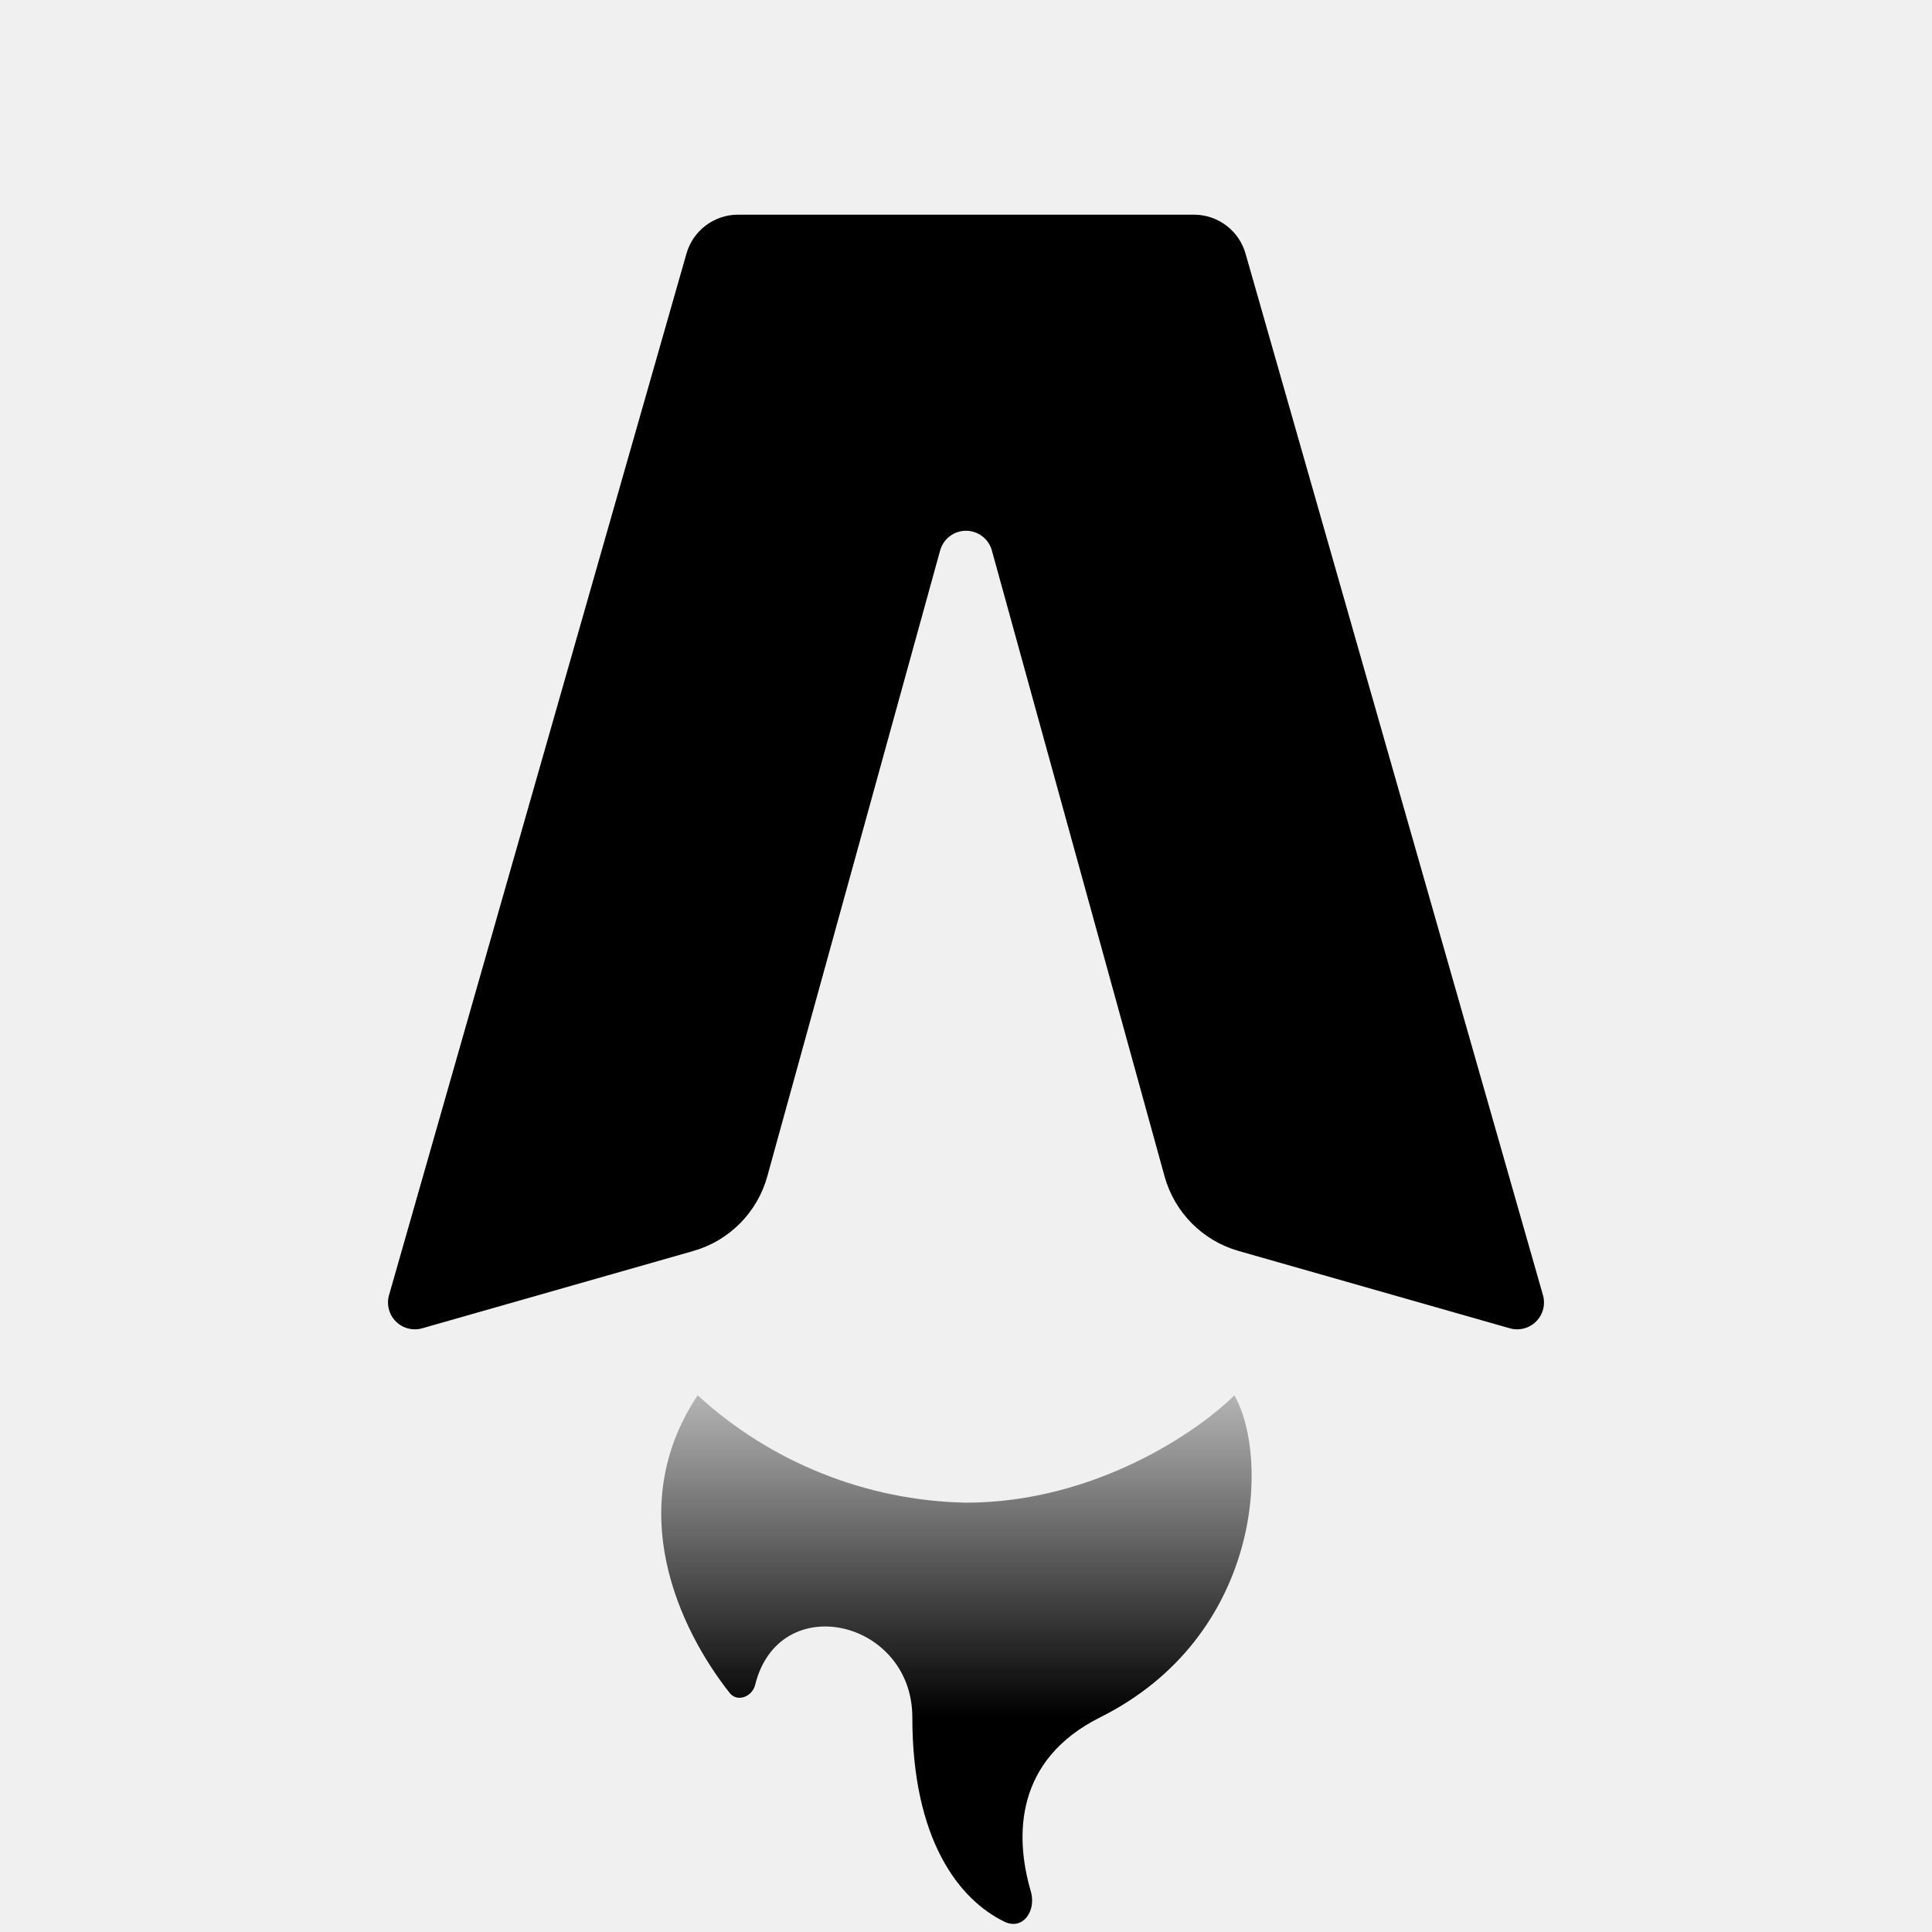
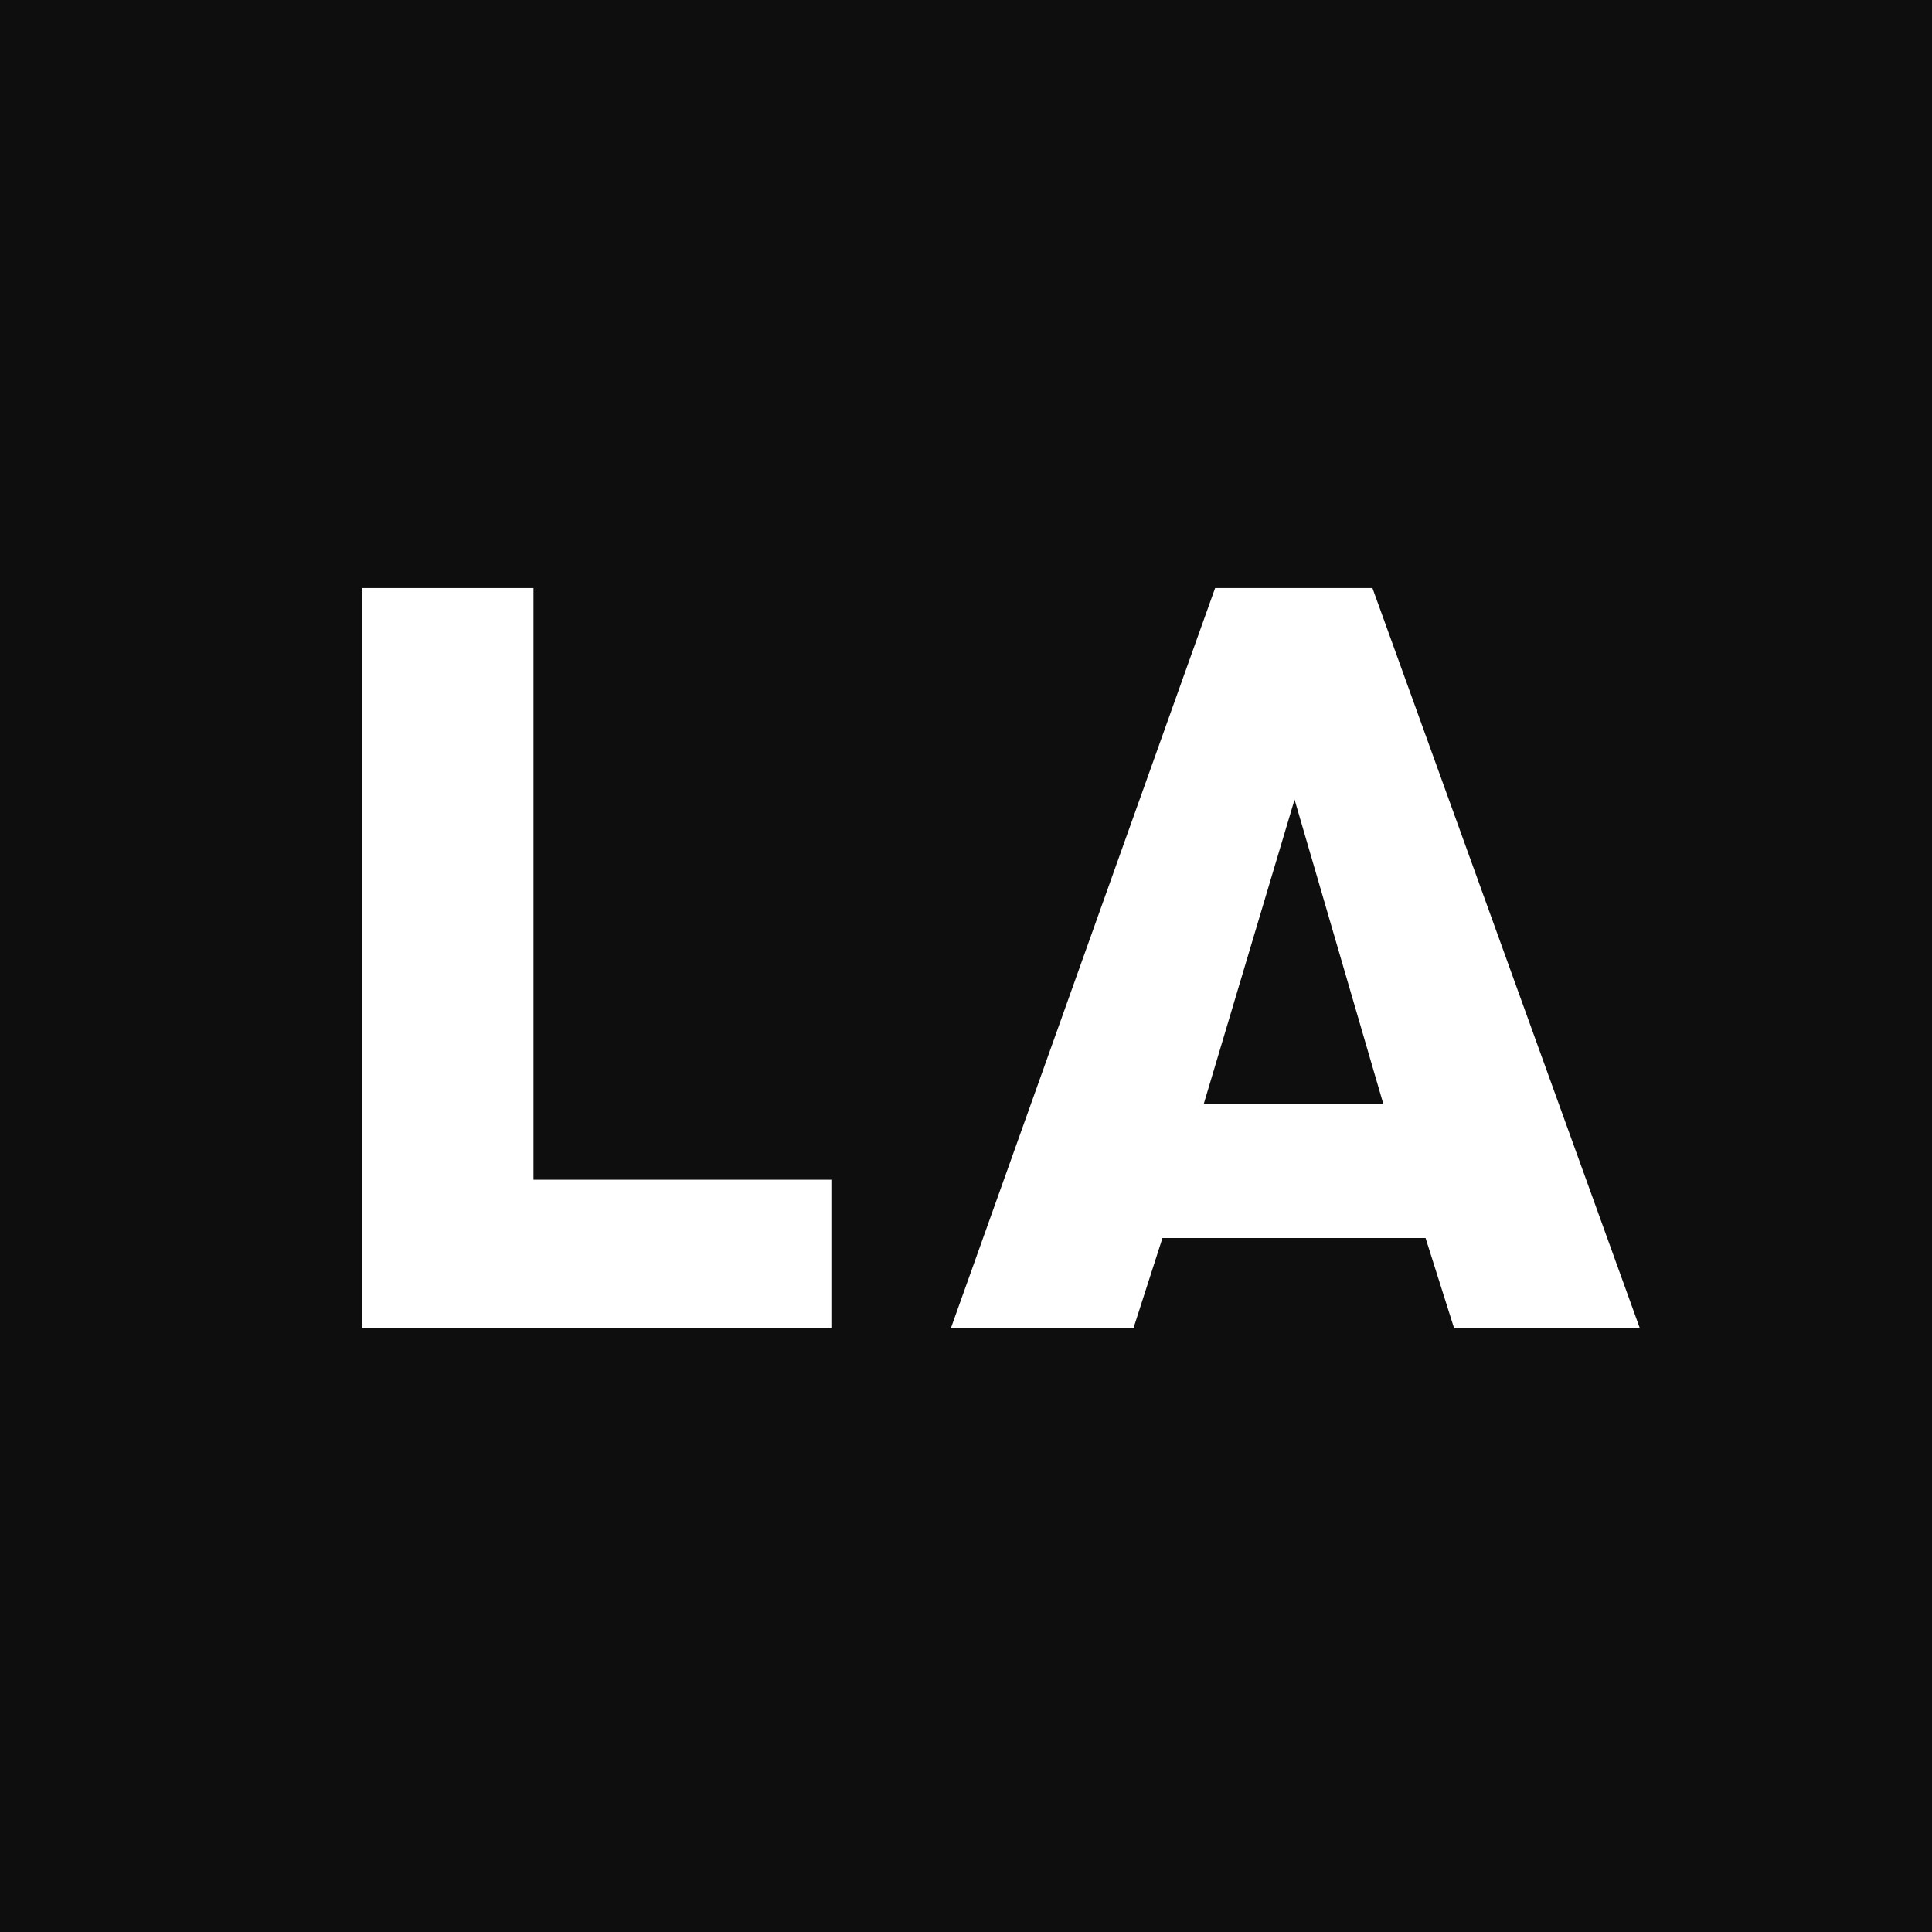
- <svg xmlns="http://www.w3.org/2000/svg" fill="none" viewBox="0 0 36 36">
-   <path fill="#000" d="M22.25 4h-8.5a1 1 0 0 0-.96.73l-5.54 19.4a.5.5 0 0 0 .62.62l5.05-1.44a2 2 0 0 0 1.38-1.4l3.22-11.66a.5.5 0 0 1 .96 0l3.22 11.67a2 2 0 0 0 1.38 1.39l5.05 1.44a.5.5 0 0 0 .62-.62l-5.54-19.4a1 1 0 0 0-.96-.73Z" />
-   <path fill="url(#gradient)" d="M18 28a7.63 7.63 0 0 1-5-2c-1.4 2.1-.35 4.35.6 5.55.14.17.41.07.47-.15.44-1.8 2.93-1.22 2.93.6 0 2.28.87 3.4 1.72 3.81.34.16.59-.2.49-.56-.31-1.05-.29-2.46 1.29-3.25 3-1.5 3.17-4.83 2.5-6-.67.67-2.6 2-5 2Z" />
+ <svg xmlns="http://www.w3.org/2000/svg" width="16" height="16" viewBox="0 0 16 16" fill="none">
+   <g clip-path="url(#clip0_493_2069)">
+     <rect width="16" height="16" fill="#0E0E0E" />
+     <path d="M3 10.996V4.87H4.418V9.77H6.885V10.996H3Z" fill="white" />
+     <path d="M7.876 10.996L10.063 4.87H11.366L13.579 10.996H12.041L11.806 10.253H9.627L9.388 10.996H7.876ZM9.969 9.142H11.456L10.721 6.622L9.969 9.142Z" fill="white" />
+   </g>
  <defs>
-     <linearGradient id="gradient" x1="16" x2="16" y1="32" y2="24" gradientUnits="userSpaceOnUse">
-       <stop stop-color="#000" />
-       <stop offset="1" stop-color="#000" stop-opacity="0" />
-     </linearGradient>
+     <clipPath id="clip0_493_2069">
+       <rect width="16" height="16" fill="white" />
+     </clipPath>
  </defs>
-   <style>
-     @media (prefers-color-scheme:dark){:root{filter:invert(100%)}}
-   </style>
</svg>
